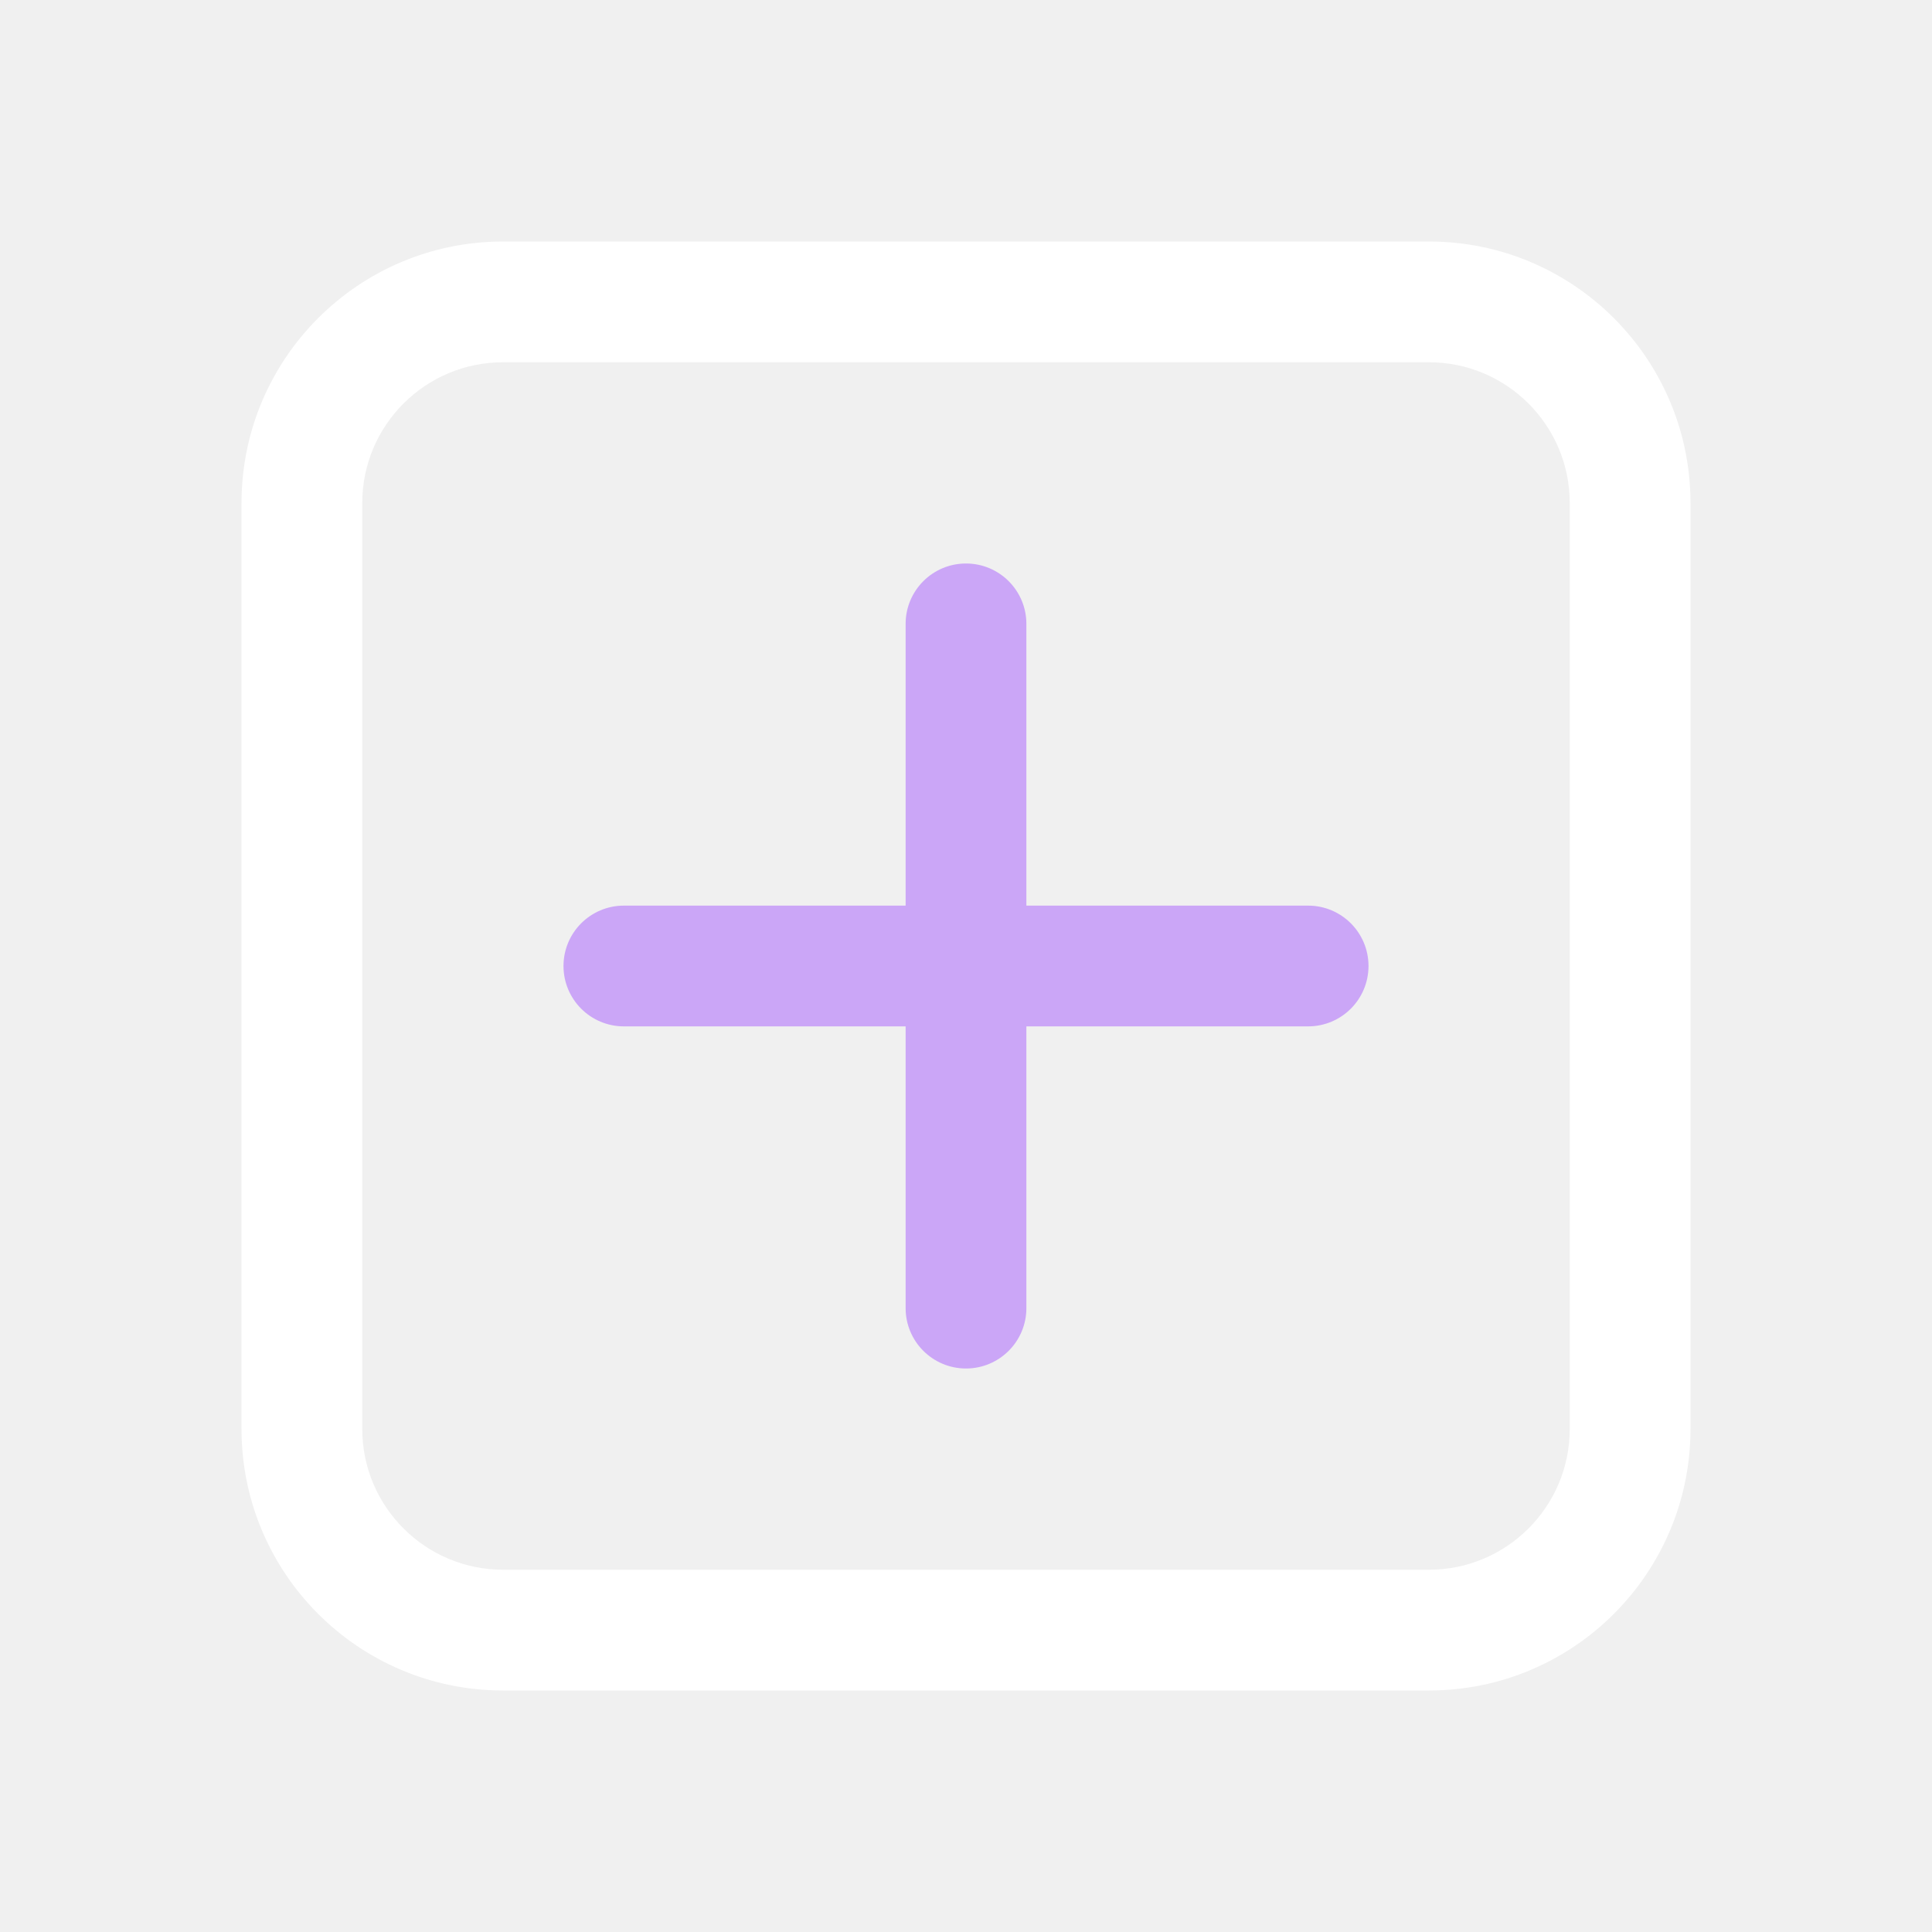
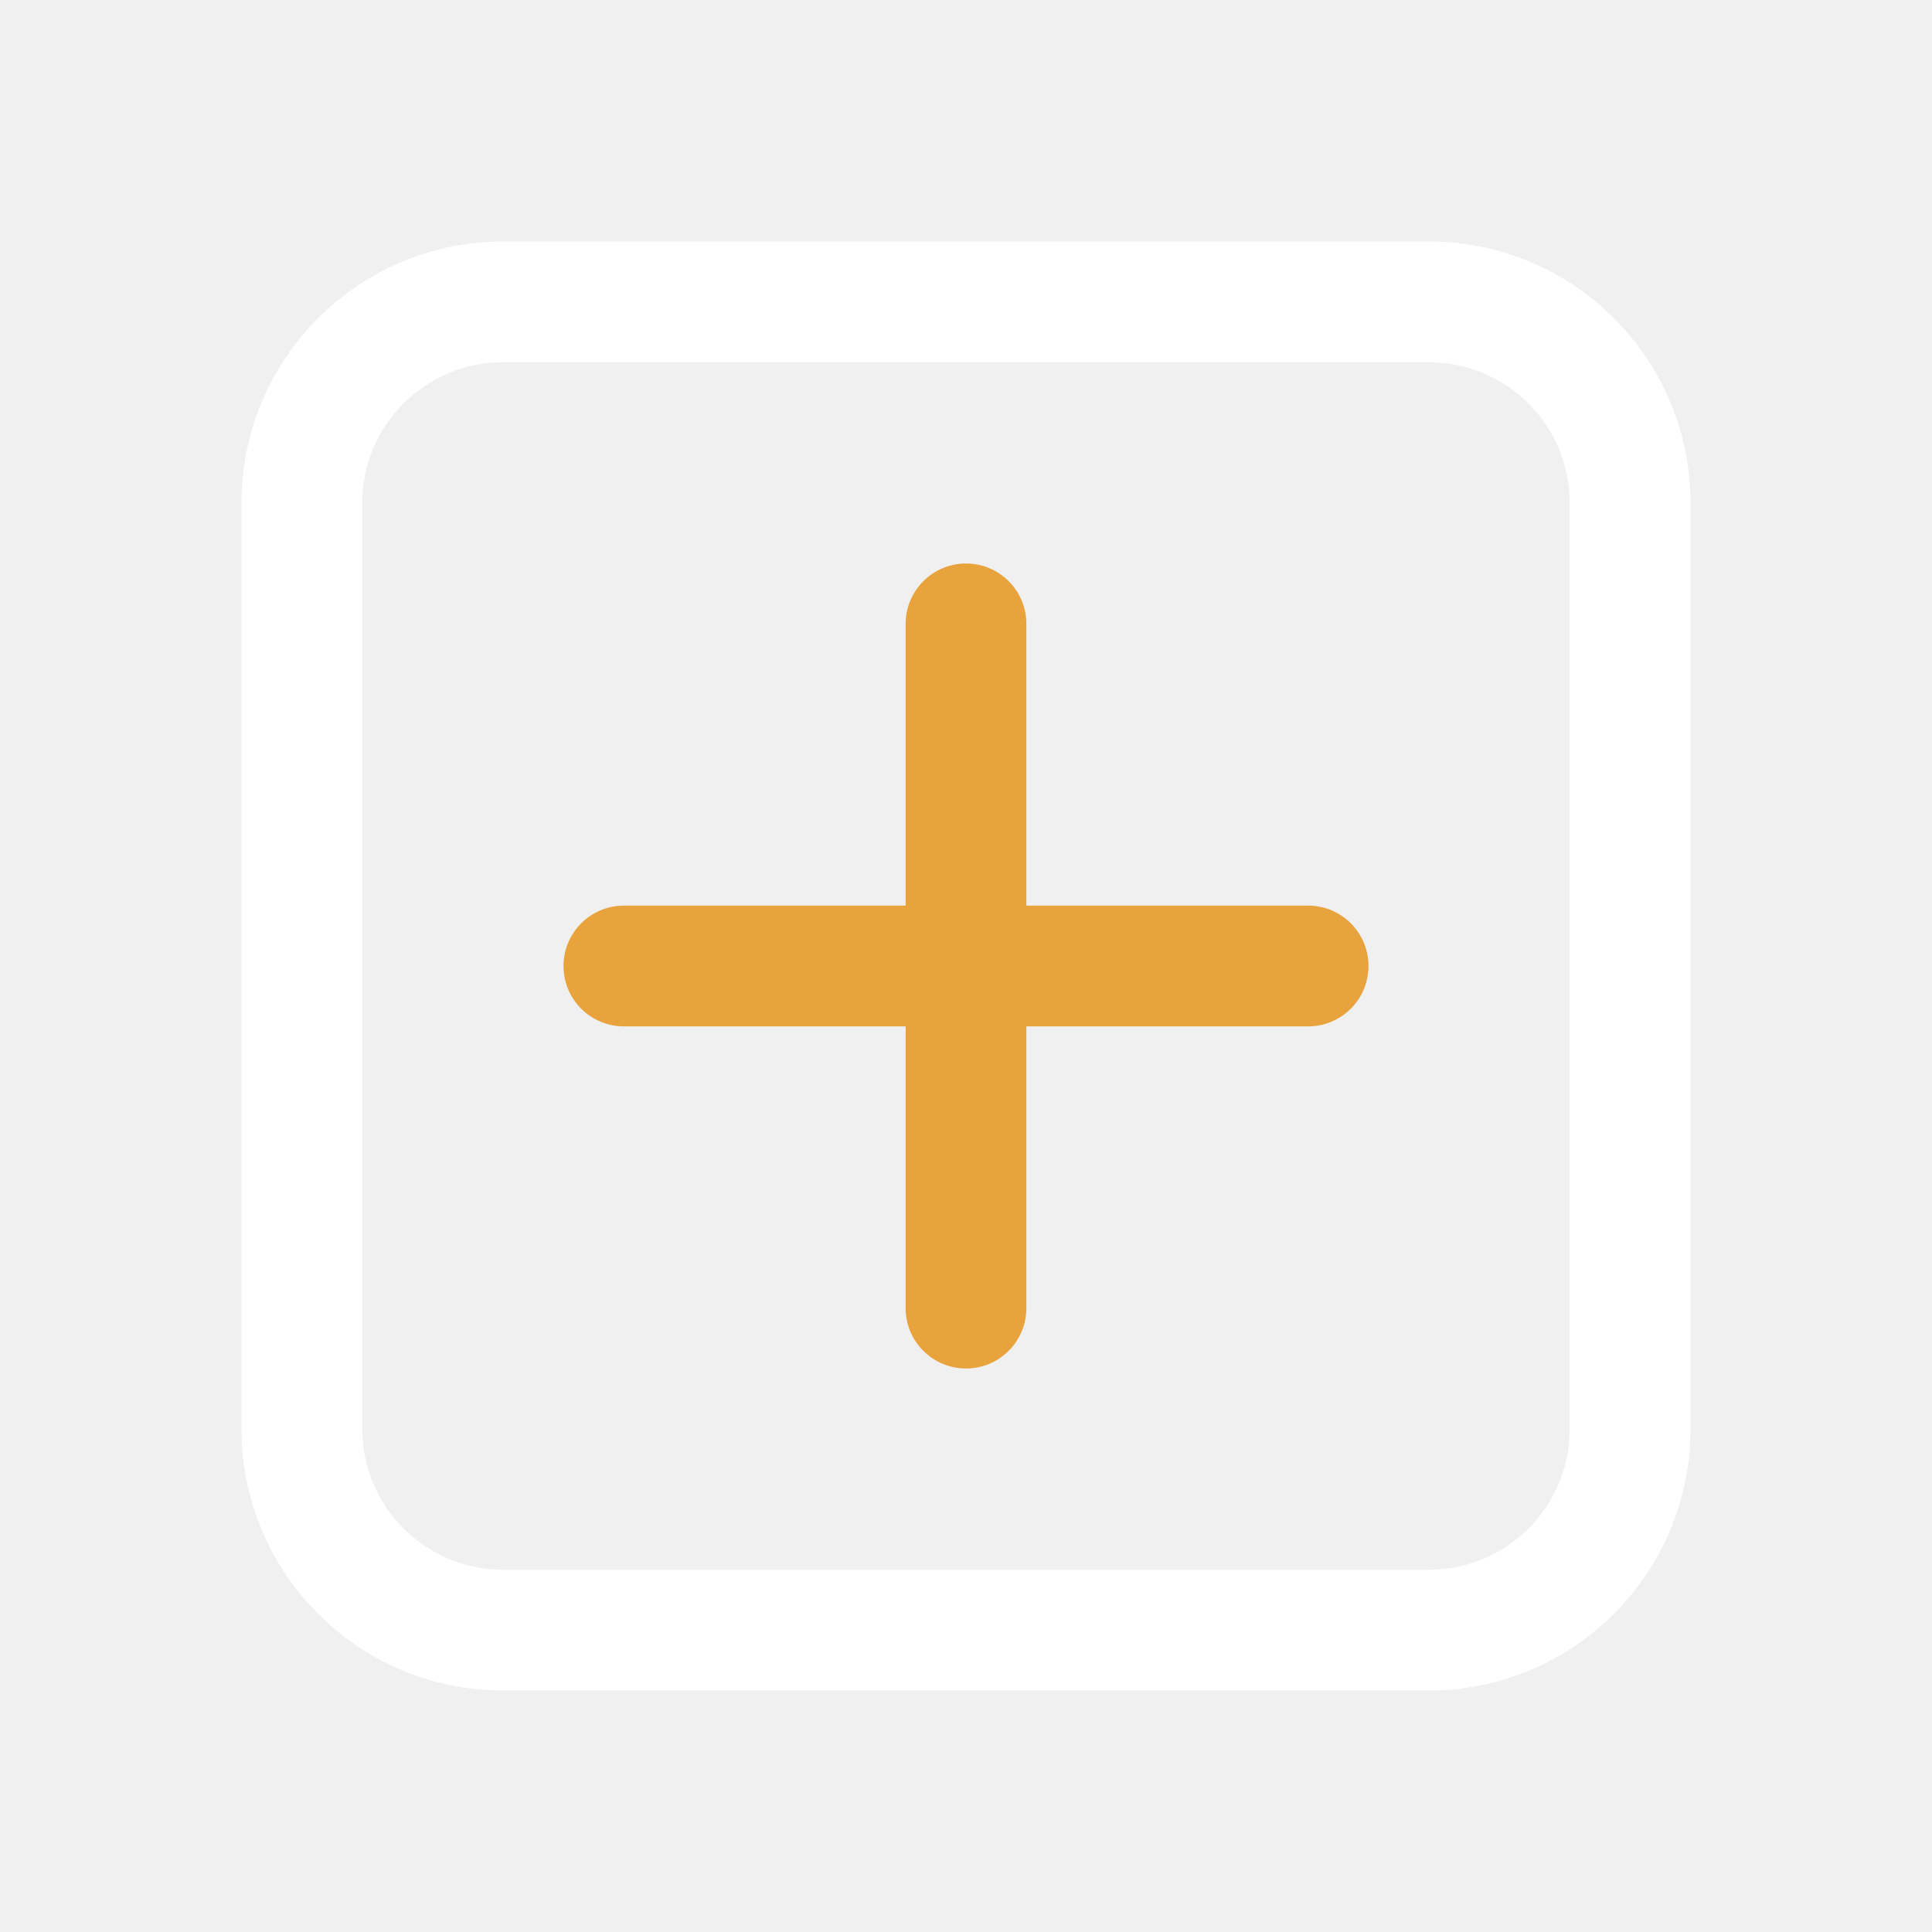
<svg xmlns="http://www.w3.org/2000/svg" width="24" height="24" fill="none" viewBox="0 0 24 24">
  <defs />
-   <path d="M12 7a.75.75 0 0 1 .75.75v3.5h3.5a.75.75 0 0 1 0 1.5h-3.5v3.5a.75.75 0 0 1-1.5 0v-3.5h-3.5a.75.75 0 0 1 0-1.5h3.5v-3.5A.75.75 0 0 1 12 7Z" style="fill: rgb(203, 166, 247);" />
+   <path d="M12 7a.75.75 0 0 1 .75.75v3.5h3.5a.75.75 0 0 1 0 1.5h-3.5v3.5a.75.75 0 0 1-1.5 0v-3.5h-3.5a.75.75 0 0 1 0-1.5h3.5v-3.5A.75.75 0 0 1 12 7Z" style="fill: rgb(232, 163, 61);" />
  <path d="M3 6.25A3.25 3.25 0 0 1 6.25 3h11.5A3.25 3.25 0 0 1 21 6.25v11.5A3.25 3.25 0 0 1 17.75 21H6.25A3.25 3.25 0 0 1 3 17.75V6.25ZM6.25 4.5A1.75 1.75 0 0 0 4.5 6.25v11.5c0 .966.784 1.75 1.75 1.75h11.5a1.75 1.75 0 0 0 1.75-1.75V6.25a1.75 1.75 0 0 0-1.75-1.75H6.25Z" fill="#ffffff" />
</svg>
